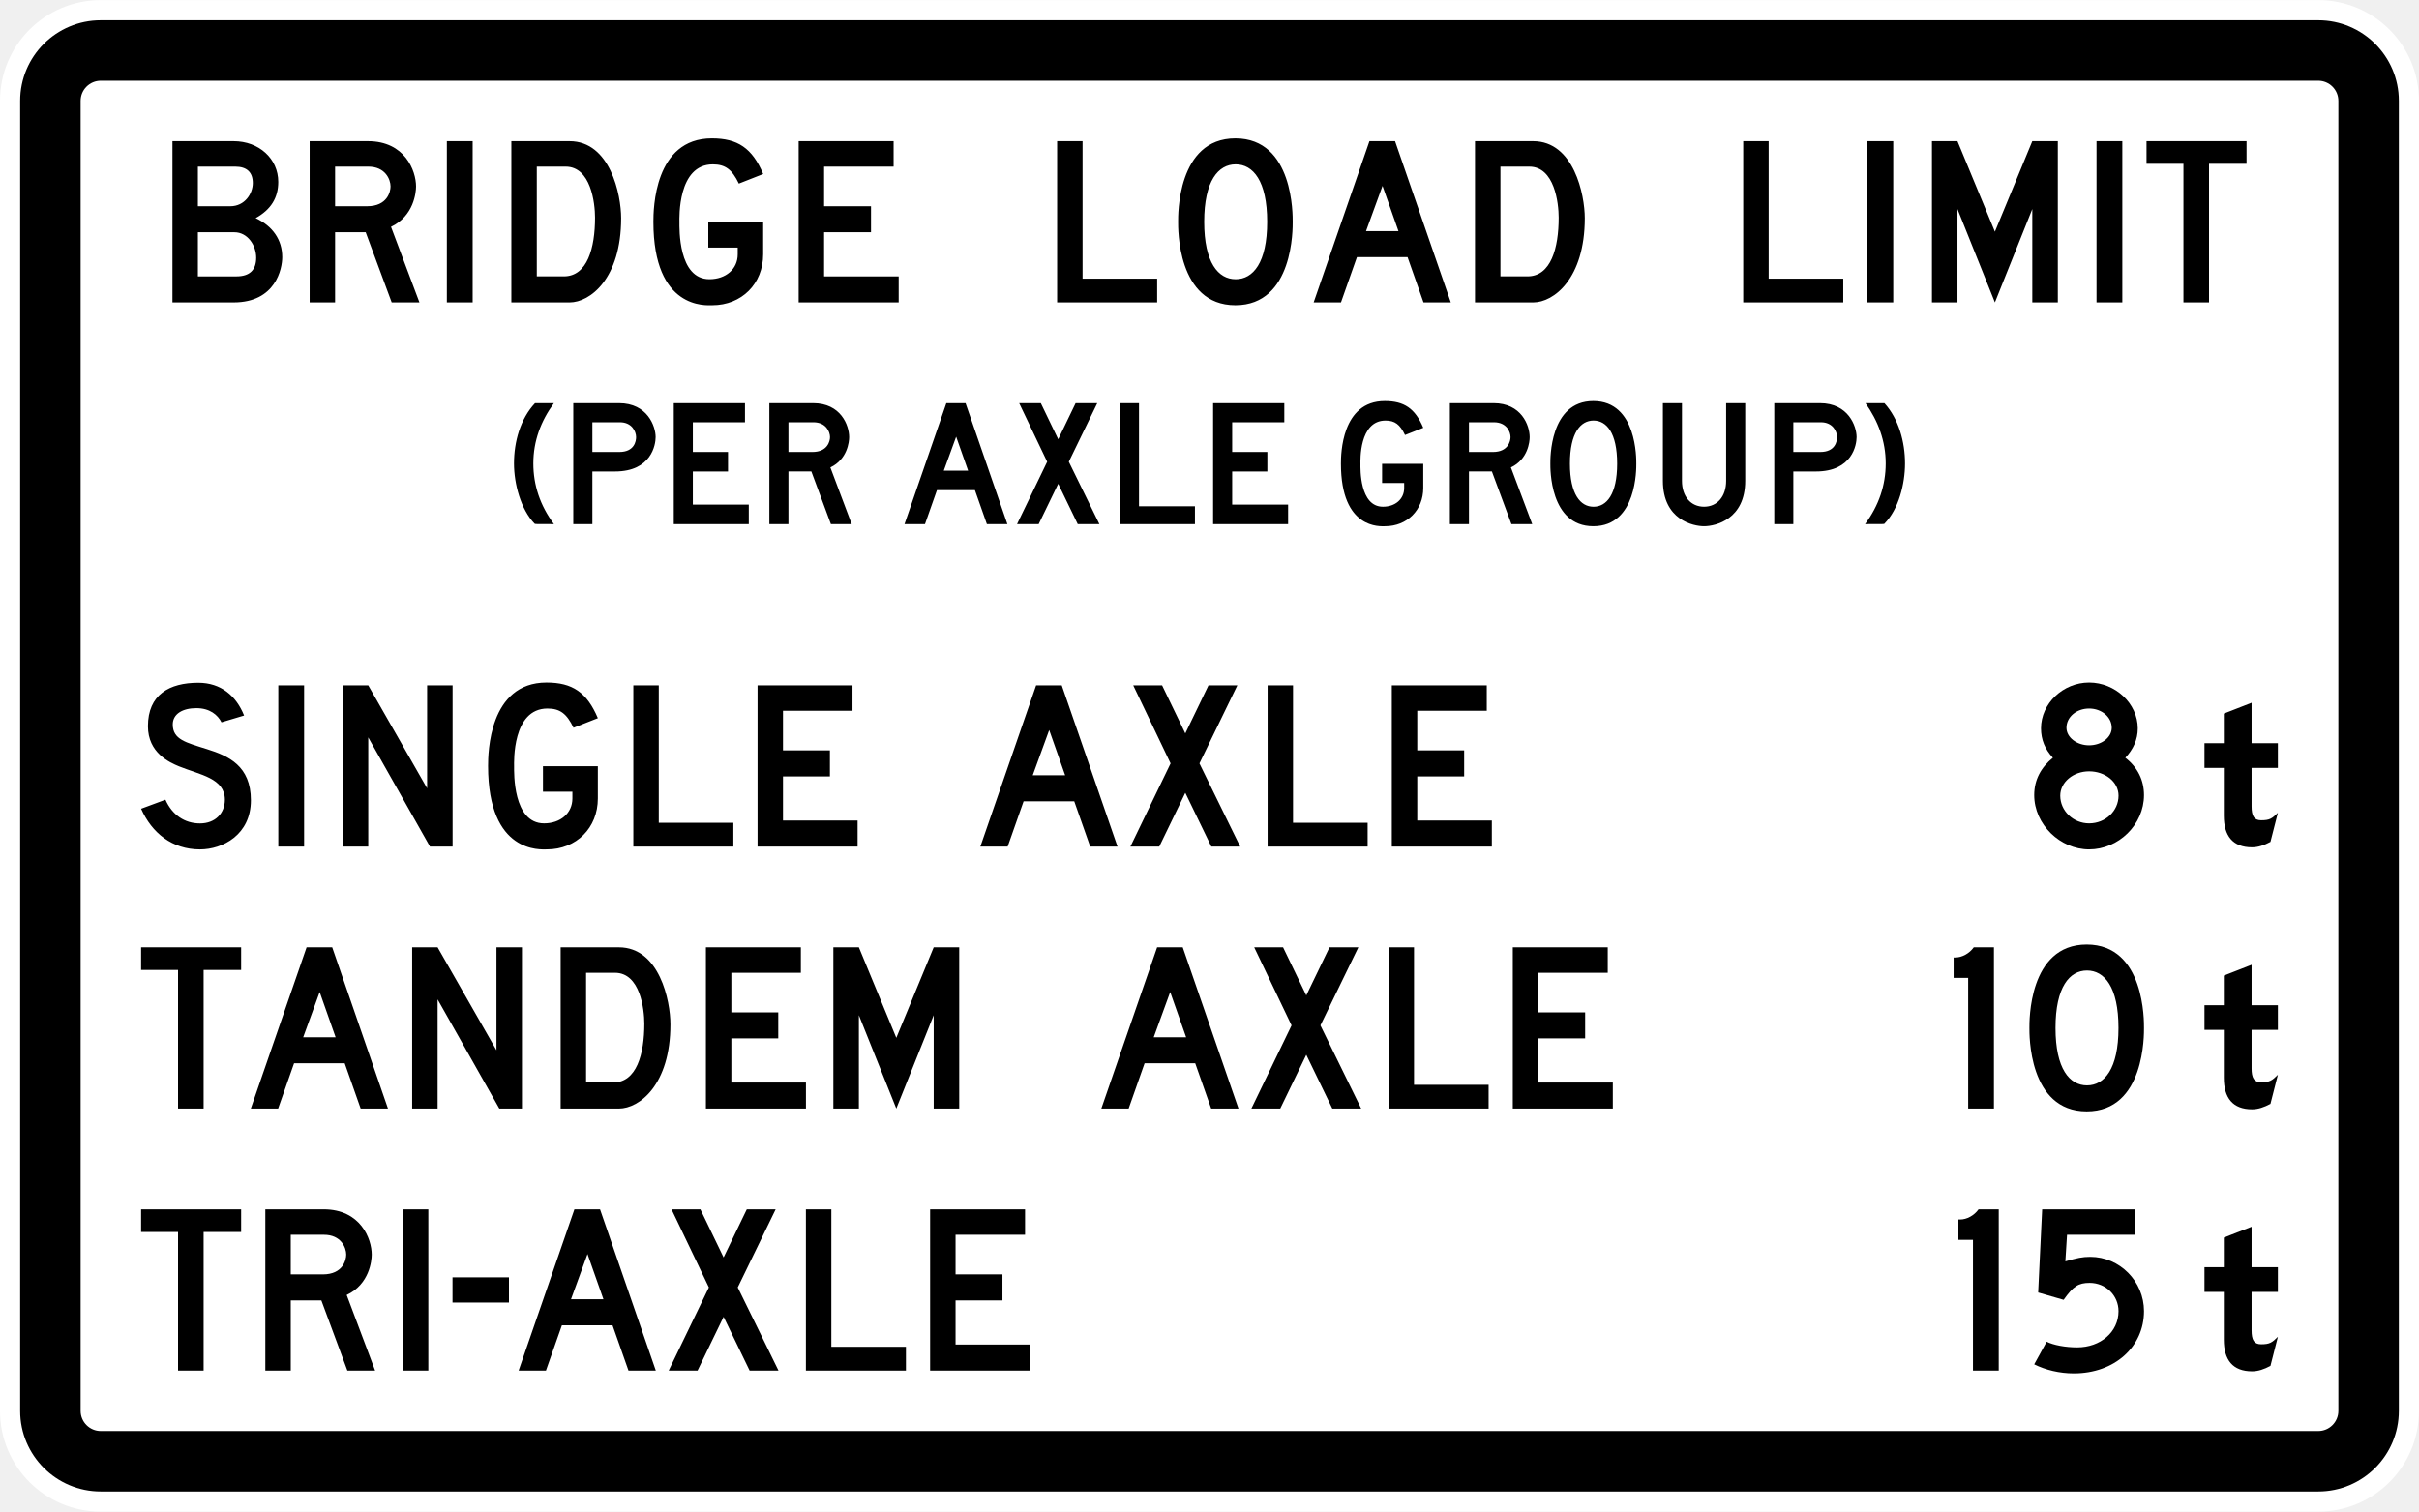
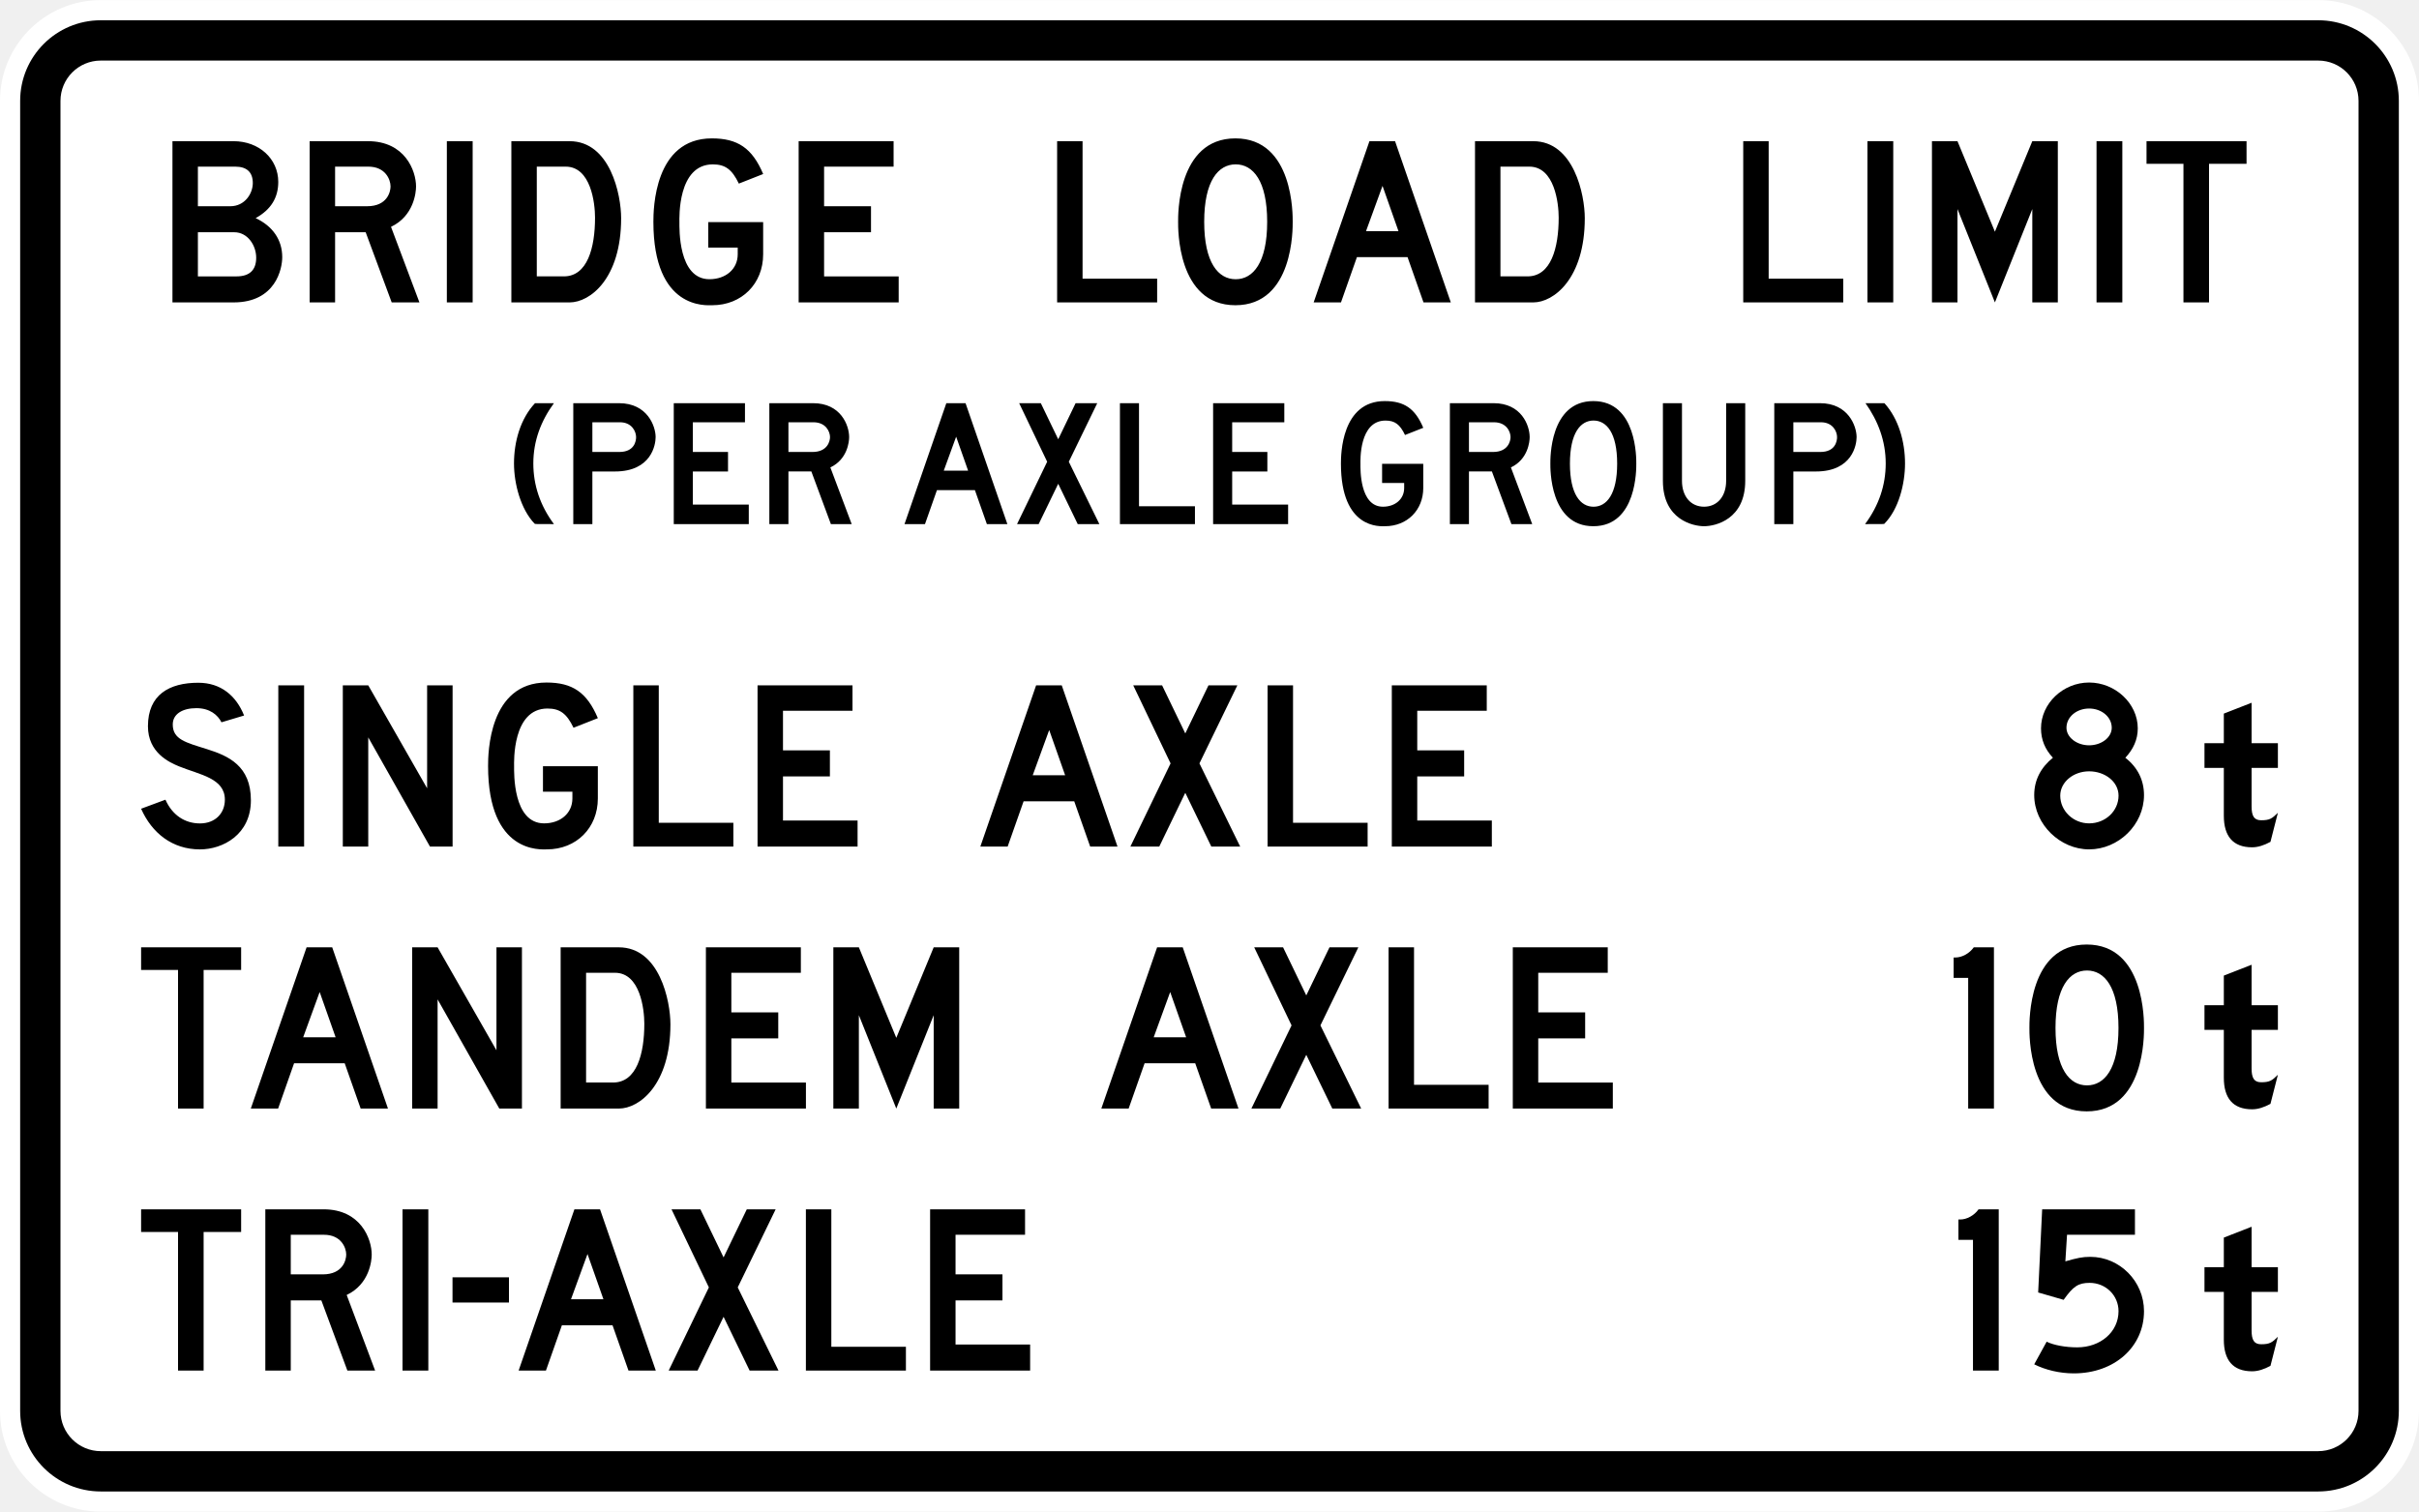
<svg xmlns="http://www.w3.org/2000/svg" version="1.1" width="42.33mm" height="26.46mm" viewBox="0 0 120 75">
  <g transform="scale(0.1)">
    <g id="panel">
      <path id="edge" fill="#fff" d="M50 0h1100a50 50 0 0 1 50 50v650a50 50 0 0 1 -50 50h-1100a50 50 0 0 1 -50 -50v-650a50 50 0 0 1 50 -50Z" />
      <path id="border" fill="#000" d="M50 10h1100a40 40 0 0 1 40 40v650a40 40 0 0 1 -40 40h-1100a40 40 0 0 1 -40 -40v-650a40 40 0 0 1 40 -40Z" />
-       <path id="ground" fill="#fff" d="M50 40h1100a10 10 0 0 1 10 10v650a10 10 0 0 1 -10 10h-1100a10 10 0 0 1 -10 -10v-650a10 10 0 0 1 10 -10Z" />
+       <path id="ground" fill="#fff" d="M50 30h1100a20 20 0 0 1 20 20v650a20 20 0 0 1 -20 20h-1100a20 20 0 0 1 -20 -20v-650a20 20 0 0 1 20 -20Z" />
    </g>
    <g id="legend">
      <path fill="#000" d="M115.87 150C136.8 150 140.01 133.24 140.01 127.54C140.01 118.92 135.24 112.11 126.82 108.18C134.4 103.97 138.04 98.07 138.04 90.21C138.04 78.7 128.5 70 115.87 70H85.55V150ZM125.41 90.77C125.41 96.02 121.43 102.28 114.25 102.28H98.17V82.63H116.71C122.47 82.63 125.41 85.44 125.41 90.77ZM116.27 115.19C122.81 115.19 127.09 121.64 127.09 127.82C127.09 134 123.76 137.09 117.26 137.09H98.17V115.19Z M181.4 115.18 194.31 150H208.07L193.97 112.5C205.29 107.14 206.39 95.44 206.39 92.47C206.39 84.67 200.89 70 182.55 70H153.61V150H166.23V115.18ZM166.23 102.28V82.63H182.73C191.13 82.63 193.74 88.97 193.74 92.46C193.74 95.04 192.16 102.28 182.12 102.28Z M221.67 150H234.47V70H221.67Z M282.58 150C292.7 150 308.13 138.21 308.13 108.2C308.13 96.59 302.72 70 282.53 70H253.67V150ZM295.18 107.92C295.18 122.98 291.36 137.08 279.72 137.08H266.29V82.63H280.61C293.14 82.63 295.18 100.76 295.18 107.92Z M324.13 110C324.13 153.79 350.41 151.4 353.31 151.4C367.92 151.4 378.58 140.73 378.58 126.14V110.14H351.36V122.78H365.96V126.14C365.96 133.44 360.06 138.49 351.92 138.49C336.36 138.49 337.04 113.15 337.04 110.14C337.04 108.27 336.03 81.51 353.61 81.51C359.79 81.51 363.15 84.03 366.52 91.05L378.59 86.29C373.17 73.47 365.95 68.61 353.13 68.61C324.47 68.61 324.13 103.87 324.13 110Z M396.19 150H445.81V137.09H408.81V115.19H432.08V102.28H408.81V82.63H443.29V70H396.19Z M524.41 150H574.03V138.21H537.03V70H524.41Z M612.85 68.61C583.82 68.61 584.43 107.13 584.43 110C584.43 112.87 583.82 151.4 612.85 151.4C641.88 151.4 641.27 112.87 641.27 110C641.27 107.13 641.88 68.61 612.85 68.61ZM597.37 110C597.37 89.66 604.37 81.5 612.99 81.5C621.61 81.5 628.61 89.67 628.61 110C628.61 130.33 621.61 138.5 612.99 138.5C604.37 138.5 597.37 130.33 597.37 110Z M706.16 150H719.71L692.05 70H679.34L651.67 150H665.22L673.13 127.54H698.25ZM685.83 92.18 693.74 114.63H677.65Z M760.62 150C770.74 150 786.17 138.21 786.17 108.2C786.17 96.59 780.76 70 760.57 70H731.71V150ZM773.22 107.92C773.22 122.98 769.4 137.08 757.76 137.08H744.33V82.63H758.65C771.18 82.63 773.22 100.76 773.22 107.92Z M864.77 150H914.39V138.21H877.39V70H864.77Z M926.39 150H939.19V70H926.39Z M1008.17 150H1020.83V70H1008.17L989.62 114.91L971.05 70H958.39V150H971.05V103.68L989.62 150L1008.17 103.68Z M1040.03 150H1052.83V70H1040.03Z M1095.84 81.23H1114.45V70H1064.83V81.23H1083.15V150H1095.84Z" />
      <path fill="#000" d="M265.2 259.79C265.41 260 265.61 260 274.79 260C267.91 250.74 264.57 240.63 264.57 229.9C264.57 218.74 268.33 208.84 274.79 200H265.41C258.11 207.79 254.98 219.16 254.98 229.9C254.98 240 258.32 252.63 265.2 259.79Z M325.24 216.84C325.24 211.47 321.19 200 307.07 200H284.39V260H293.86V233.89H305.03C323.19 233.89 325.24 220.57 325.24 216.84ZM293.86 209.47H307.53C313.43 209.47 315.55 214.03 315.55 216.84C315.55 218.78 314.74 224.21 307.21 224.21H293.86Z M334.24 260H371.45V250.32H343.7V233.89H361.15V224.21H343.7V209.47H369.56V200H334.24Z M402.49 233.88 412.18 260H422.5L411.92 231.88C420.41 227.86 421.24 219.08 421.24 216.85C421.24 211 417.11 200 403.36 200H381.65V260H391.12V233.88ZM391.12 224.21V209.47H403.49C409.79 209.47 411.75 214.23 411.75 216.84C411.75 218.78 410.56 224.21 403.03 224.21Z M489.56 260H499.73L478.98 200H469.45L448.7 260H458.86L464.79 243.16H483.63ZM474.32 216.63 480.25 233.47H468.18Z M534.63 260H545.37L530.21 229.06L544.32 200H533.58L524.95 217.9L516.32 200H505.58L519.47 229.06L504.53 260H515.26L524.95 240Z M555.57 260H592.78V251.16H565.03V200H555.57Z M601.79 260H639V250.32H611.25V233.89H628.7V224.21H611.25V209.47H637.11V200H601.79Z M665.2 230C665.2 262.84 684.91 261.05 687.09 261.05C698.04 261.05 706.04 253.05 706.04 242.1V230.1H685.62V239.59H696.57V242.1C696.57 247.58 692.15 251.37 686.04 251.37C674.37 251.37 674.88 232.36 674.88 230.1C674.88 228.7 674.12 208.63 687.31 208.63C691.95 208.63 694.47 210.52 696.99 215.79L706.05 212.22C701.98 202.6 696.57 198.96 686.95 198.96C665.46 198.96 665.2 225.4 665.2 230Z M740.09 233.88 749.77 260H760.09L749.52 231.88C758.01 227.86 758.83 219.08 758.83 216.85C758.83 211 754.71 200 740.95 200H719.25V260H728.71V233.88ZM728.71 224.21V209.47H741.09C747.39 209.47 749.34 214.23 749.34 216.84C749.34 218.78 748.16 224.21 740.63 224.21Z M790.4 198.96C768.63 198.96 769.09 227.85 769.09 230C769.09 232.15 768.63 261.05 790.4 261.05C812.18 261.05 811.72 232.15 811.72 230C811.72 227.85 812.18 198.96 790.4 198.96ZM778.8 230C778.8 214.75 784.05 208.62 790.51 208.62C796.98 208.62 802.23 214.75 802.23 230C802.23 245.25 796.98 251.38 790.51 251.38C784.05 251.38 778.8 245.25 778.8 230Z M845.34 261.05C851.21 261.05 865.76 257.5 865.76 238.53V200H856.29V238.53C856.29 246.32 851.86 251.37 845.34 251.37C838.81 251.37 834.38 246.32 834.38 238.53V200H824.92V238.53C824.92 257.91 840 261.05 845.34 261.05Z M921.01 216.84C921.01 211.47 916.96 200 902.85 200H880.17V260H889.63V233.89H900.81C918.96 233.89 921.01 220.57 921.01 216.84ZM889.63 209.47H903.31C909.21 209.47 911.32 214.03 911.32 216.84C911.32 218.78 910.52 224.21 902.99 224.21H889.63Z M934.81 259.79C941.91 252.63 945.03 240 945.03 229.9C945.03 219.17 941.89 207.79 934.81 200H925.42C931.68 208.84 935.45 218.74 935.45 229.9C935.45 240.63 932.09 250.74 925.21 260C934.59 260 934.81 260 934.81 259.79Z" />
      <path fill="#000" d="M99.2 421.41C110.46 421.41 124.46 414.15 124.46 397.03C124.46 379.91 113.31 375 102.64 371.65C92.17 368.36 85.7 366.88 85.7 359.41C85.7 354.13 90.68 351.33 97.41 351.33C104.14 351.33 108.02 354.72 109.87 358.34L121.09 354.98C117.16 345.17 109.58 338.72 98.36 338.72C84.05 338.72 73.39 344.59 73.39 360.3C73.39 373.48 84.05 378.25 88.82 380.21C99.2 384.42 111.55 386.06 111.55 396.75C111.55 403.48 106.78 408.52 99.2 408.52C91.62 408.52 85.43 404.32 82.07 396.75L70 401.23C75.34 413.29 85.45 421.41 99.2 421.41Z M138.06 420H150.86V340H138.06Z M213.29 420H224.52V340H211.88V391.09L182.68 340H170.06V420H182.68V365.83Z M242.12 380C242.12 423.79 268.4 421.4 271.3 421.4C285.91 421.4 296.57 410.73 296.57 396.14V380.14H269.35V392.78H283.95V396.14C283.95 403.44 278.05 408.49 269.91 408.49C254.35 408.49 255.03 383.15 255.03 380.14C255.03 378.27 254.02 351.51 271.6 351.51C277.78 351.51 281.14 354.03 284.51 361.05L296.58 356.29C291.16 343.47 283.94 338.61 271.12 338.61C242.46 338.61 242.12 373.87 242.12 380Z M314.18 420H363.8V408.21H326.8V340H314.18Z M375.8 420H425.42V407.09H388.42V385.19H411.69V372.28H388.42V352.63H422.9V340H375.8Z M540.81 420H554.36L526.7 340H513.99L486.32 420H499.87L507.78 397.54H532.9ZM520.48 362.18 528.39 384.63H512.3Z M600.9 420H615.22L595.01 378.74L613.82 340H599.5L587.99 363.86L576.48 340H562.16L580.69 378.74L560.76 420H575.08L587.99 393.33Z M628.82 420H678.44V408.21H641.44V340H628.82Z M690.44 420H740.06V407.09H703.06V385.19H726.33V372.28H703.06V352.63H737.54V340H690.44Z" />
      <path fill="#000" d="M101.01 481.23H119.62V470H70V481.23H88.32V550H101.01Z M178.91 550H192.46L164.8 470H152.09L124.42 550H137.97L145.88 527.54H171ZM158.58 492.18 166.49 514.63H150.4Z M247.69 550H258.92V470H246.28V521.09L217.08 470H204.46V550H217.08V495.83Z M307.03 550C317.15 550 332.58 538.21 332.58 508.2C332.58 496.59 327.17 470 306.98 470H278.12V550ZM319.63 507.92C319.63 522.98 315.81 537.08 304.17 537.08H290.74V482.63H305.06C317.59 482.63 319.63 500.76 319.63 507.92Z M350.18 550H399.8V537.09H362.8V515.19H386.07V502.28H362.8V482.63H397.28V470H350.18Z M463.18 550H475.84V470H463.18L444.63 514.91L426.06 470H413.4V550H426.06V503.68L444.63 550L463.18 503.68Z M600.83 550H614.38L586.72 470H574.01L546.34 550H559.89L567.8 527.54H592.92ZM580.5 492.18 588.41 514.63H572.32Z M660.92 550H675.24L655.03 508.74L673.84 470H659.52L648.01 493.86L636.5 470H622.18L640.71 508.74L620.78 550H635.1L648.01 523.33Z M688.84 550H738.46V538.21H701.46V470H688.84Z M750.46 550H800.08V537.09H763.08V515.19H786.35V502.28H763.08V482.63H797.56V470H750.46Z" />
      <path fill="#000" d="M101.01 611.23H119.62V600H70V611.23H88.32V680H101.01Z M159.41 645.18 172.32 680H186.08L171.98 642.5C183.3 637.14 184.4 625.44 184.4 622.47C184.4 614.67 178.9 600 160.56 600H131.62V680H144.24V645.18ZM144.24 632.28V612.63H160.74C169.14 612.63 171.75 618.97 171.75 622.46C171.75 625.04 170.17 632.28 160.13 632.28Z M199.68 680H212.48V600H199.68Z M224.48 646.25H252.48V633.75H224.48Z M311.77 680H325.32L297.66 600H284.95L257.28 680H270.83L278.74 657.54H303.86ZM291.44 622.18 299.35 644.63H283.26Z M371.86 680H386.18L365.97 638.74L384.78 600H370.46L358.95 623.86L347.44 600H333.12L351.65 638.74L331.72 680H346.04L358.95 653.33Z M399.78 680H449.4V668.21H412.4V600H399.78Z M461.4 680H511.02V667.09H474.02V645.19H497.29V632.28H474.02V612.63H508.5V600H461.4Z" />
      <path fill="#000" d="M1036.35 421.4C1050.95 421.4 1063.58 409.14 1063.58 394.47C1063.58 387.17 1060.5 380.71 1054.32 375.94C1058.25 371.73 1060.49 366.96 1060.49 361.35C1060.49 349 1049.31 338.61 1036.35 338.61C1023.44 338.61 1012.49 348.98 1012.49 361.33C1012.49 366.94 1014.45 371.72 1018.39 375.93C1012.5 380.7 1009.12 386.88 1009.12 394.46C1009.12 409.07 1022.03 421.4 1036.35 421.4ZM1036.35 382.67C1044.24 382.67 1050.95 387.84 1050.95 394.74C1050.95 402.32 1044.49 408.49 1036.35 408.49C1028.52 408.49 1022.03 402.32 1022.03 394.74C1022.03 388.06 1028.49 382.67 1036.35 382.67ZM1036.35 351.51C1042.63 351.51 1047.58 355.77 1047.58 361.05C1047.58 365.82 1042.53 369.76 1036.35 369.76C1030.24 369.76 1025.12 365.82 1025.12 361.05C1025.12 355.66 1030.17 351.51 1036.35 351.51Z M1116.95 380.96H1130V368.72H1116.95V348.65L1103.18 354.03V368.72H1093.58V380.96H1103.18V404.7C1103.18 414.74 1107.61 420.37 1117.21 420.37C1120.18 420.37 1123.17 419.36 1126.31 417.67L1130 403.24C1127.03 406.18 1125.87 406.95 1121.68 406.95C1118.1 406.95 1116.95 404.7 1116.95 400.05Z" />
      <path fill="#000" d="M976.36 550H989.14V470H979.14C976.92 473.09 973.3 475.05 969.97 475.05H969.14V485.16H976.36Z M1035.16 468.61C1006.13 468.61 1006.74 507.13 1006.74 510C1006.74 512.87 1006.13 551.4 1035.16 551.4C1064.19 551.4 1063.58 512.87 1063.58 510C1063.58 507.13 1064.19 468.61 1035.16 468.61ZM1019.68 510C1019.68 489.66 1026.68 481.5 1035.3 481.5C1043.92 481.5 1050.92 489.67 1050.92 510C1050.92 530.33 1043.92 538.5 1035.3 538.5C1026.68 538.5 1019.68 530.33 1019.68 510Z M1116.95 510.96H1130V498.72H1116.95V478.65L1103.18 484.03V498.72H1093.58V510.96H1103.18V534.71C1103.18 544.74 1107.61 550.37 1117.21 550.37C1120.18 550.37 1123.17 549.36 1126.31 547.67L1130 533.24C1127.03 536.18 1125.87 536.95 1121.68 536.95C1118.1 536.95 1116.95 534.7 1116.95 530.05Z" />
      <path fill="#000" d="M978.74 680H991.52V600H981.52C979.3 603.09 975.68 605.05 972.35 605.05H971.52V615.16H978.74Z M1028.77 681.4C1049 681.4 1063.58 668.21 1063.58 650.52C1063.58 635.73 1051.55 623.58 1036.92 623.58C1032.99 623.58 1030.47 624.14 1024.57 625.82L1025.4 612.63H1059.09V600H1013.06L1011.08 641.26L1023.71 644.91C1028.48 638.17 1031.01 636.49 1036.62 636.49C1044.57 636.49 1050.94 642.67 1050.94 650.53C1050.94 660.88 1041.97 668.49 1030.45 668.49C1024.55 668.49 1018.66 667.37 1015.29 665.68L1009.12 676.91C1014.73 679.72 1021.75 681.4 1028.77 681.4Z M1116.95 640.96H1130V628.72H1116.95V608.65L1103.18 614.03V628.72H1093.58V640.96H1103.18V664.71C1103.18 674.74 1107.61 680.37 1117.21 680.37C1120.18 680.37 1123.17 679.36 1126.31 677.67L1130 663.24C1127.03 666.18 1125.87 666.95 1121.68 666.95C1118.1 666.95 1116.95 664.7 1116.95 660.05Z" />
    </g>
  </g>
</svg>
